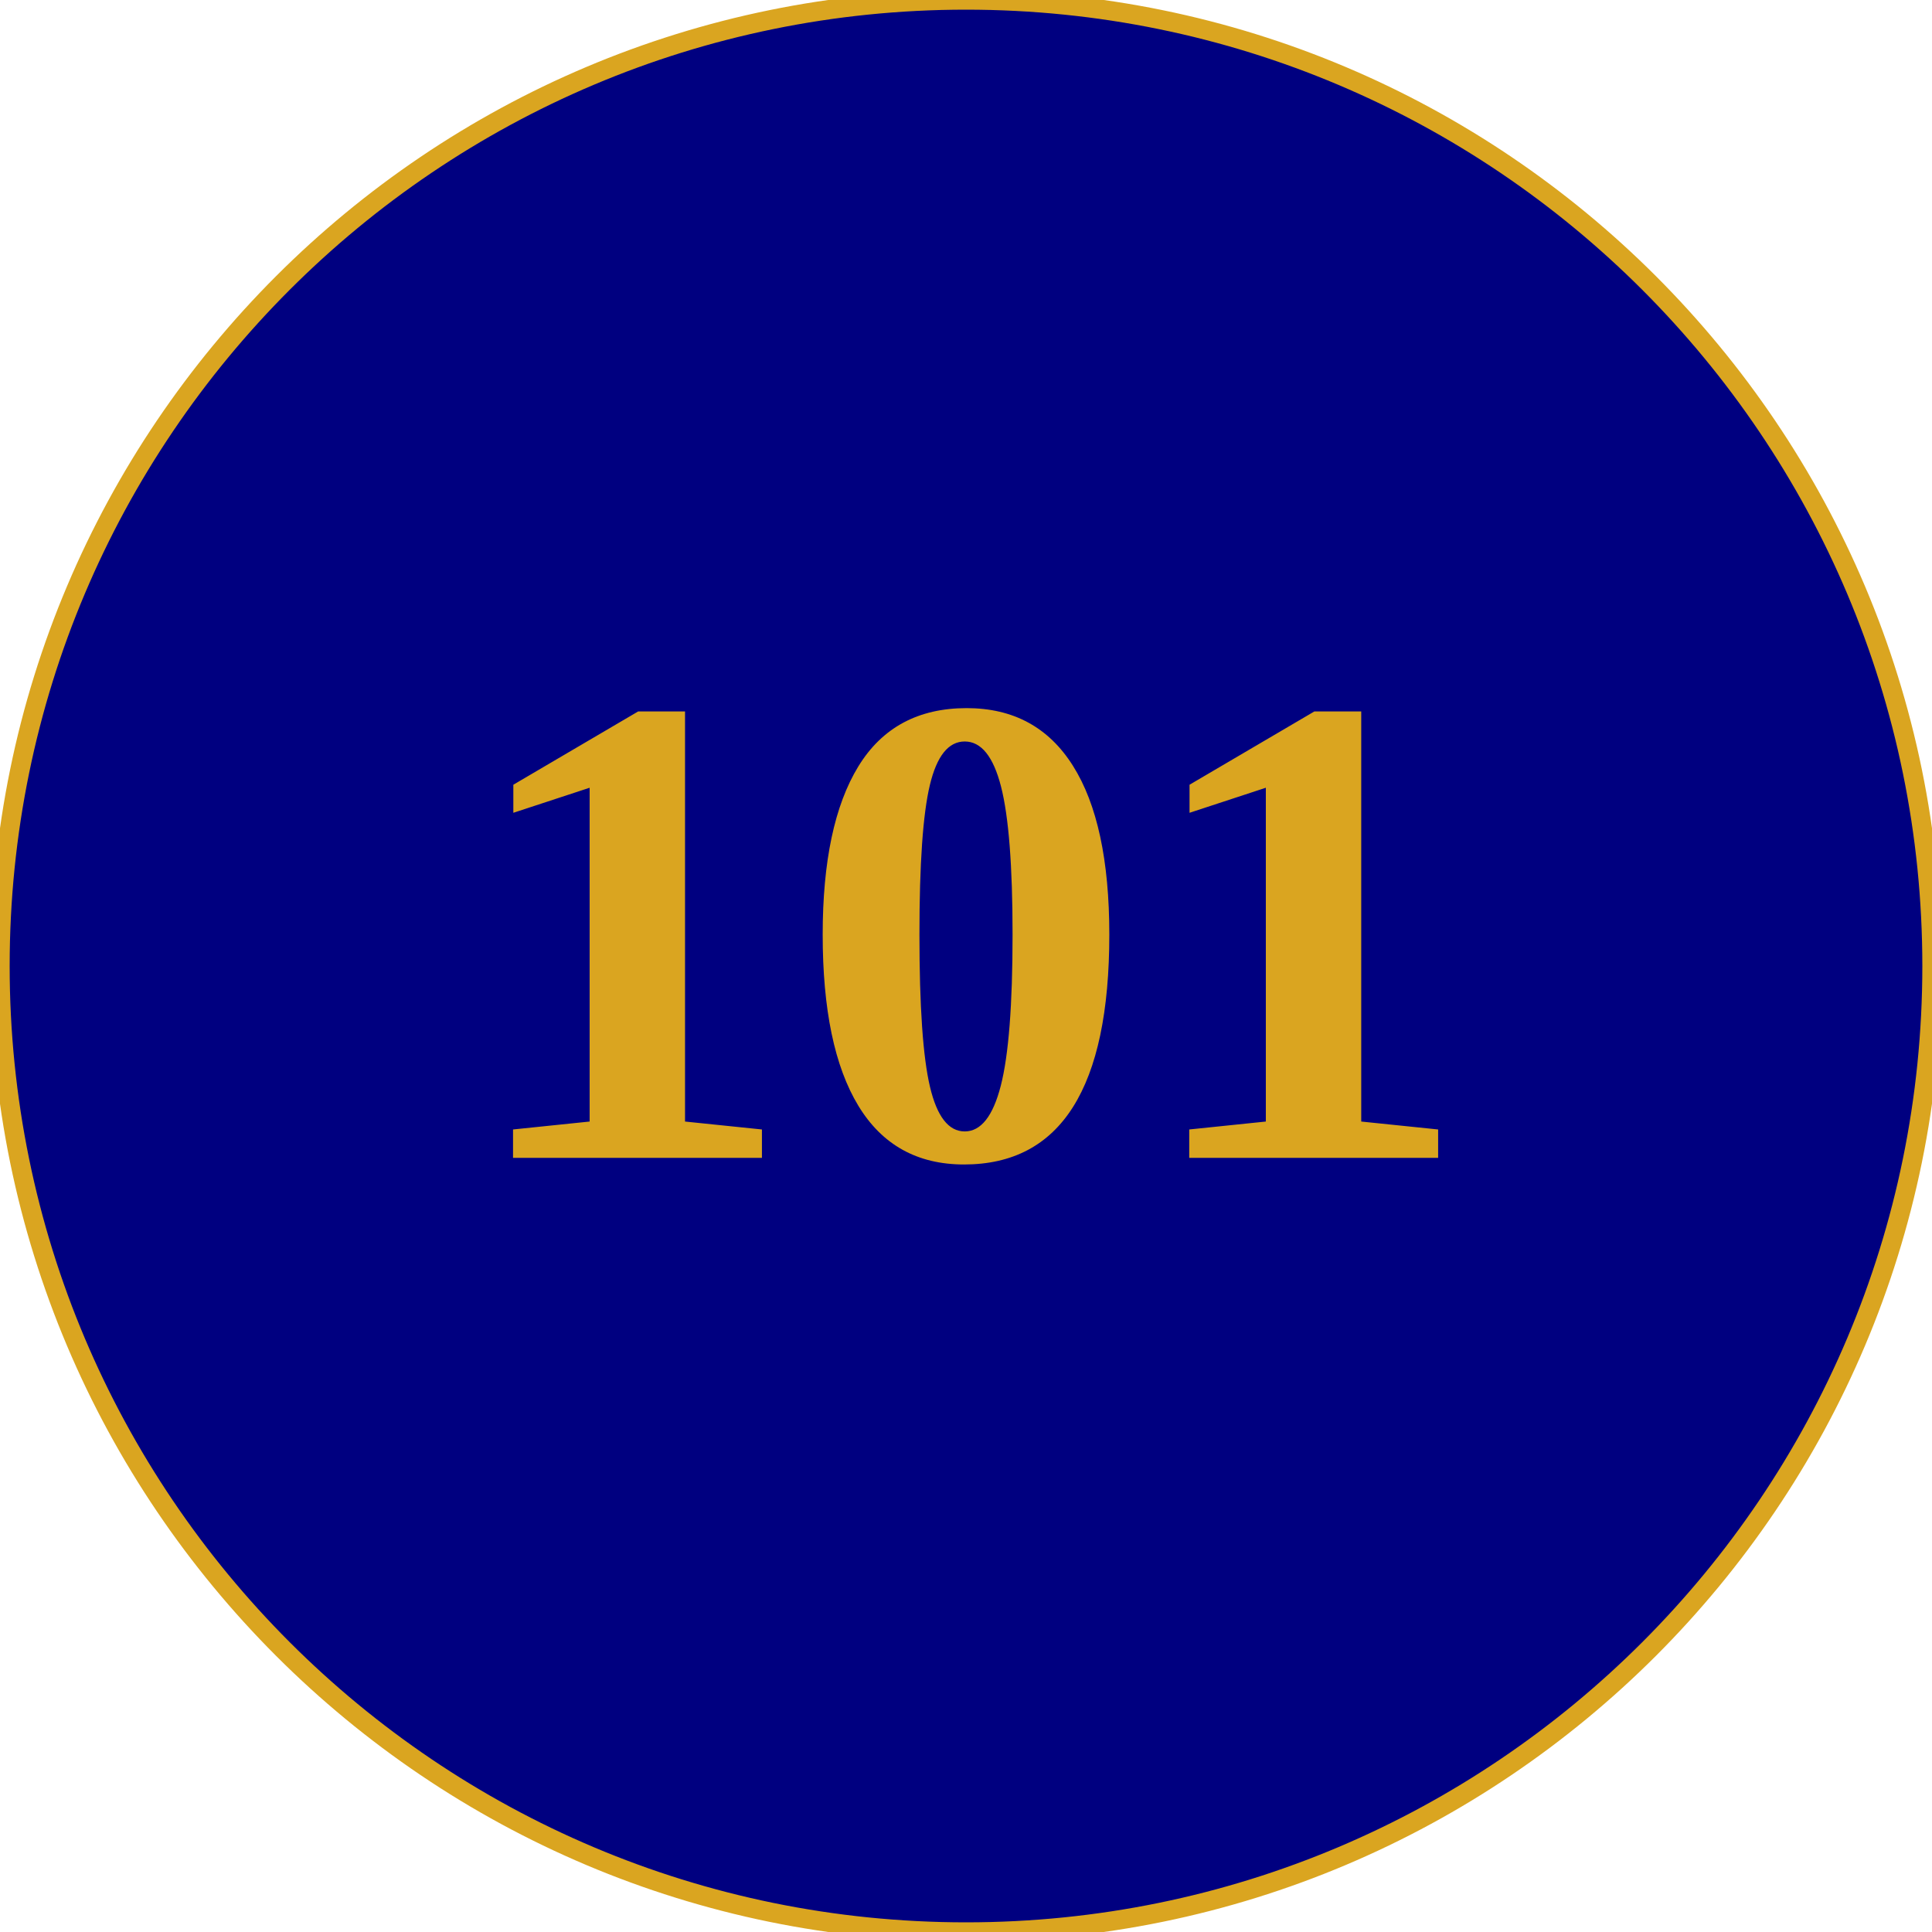
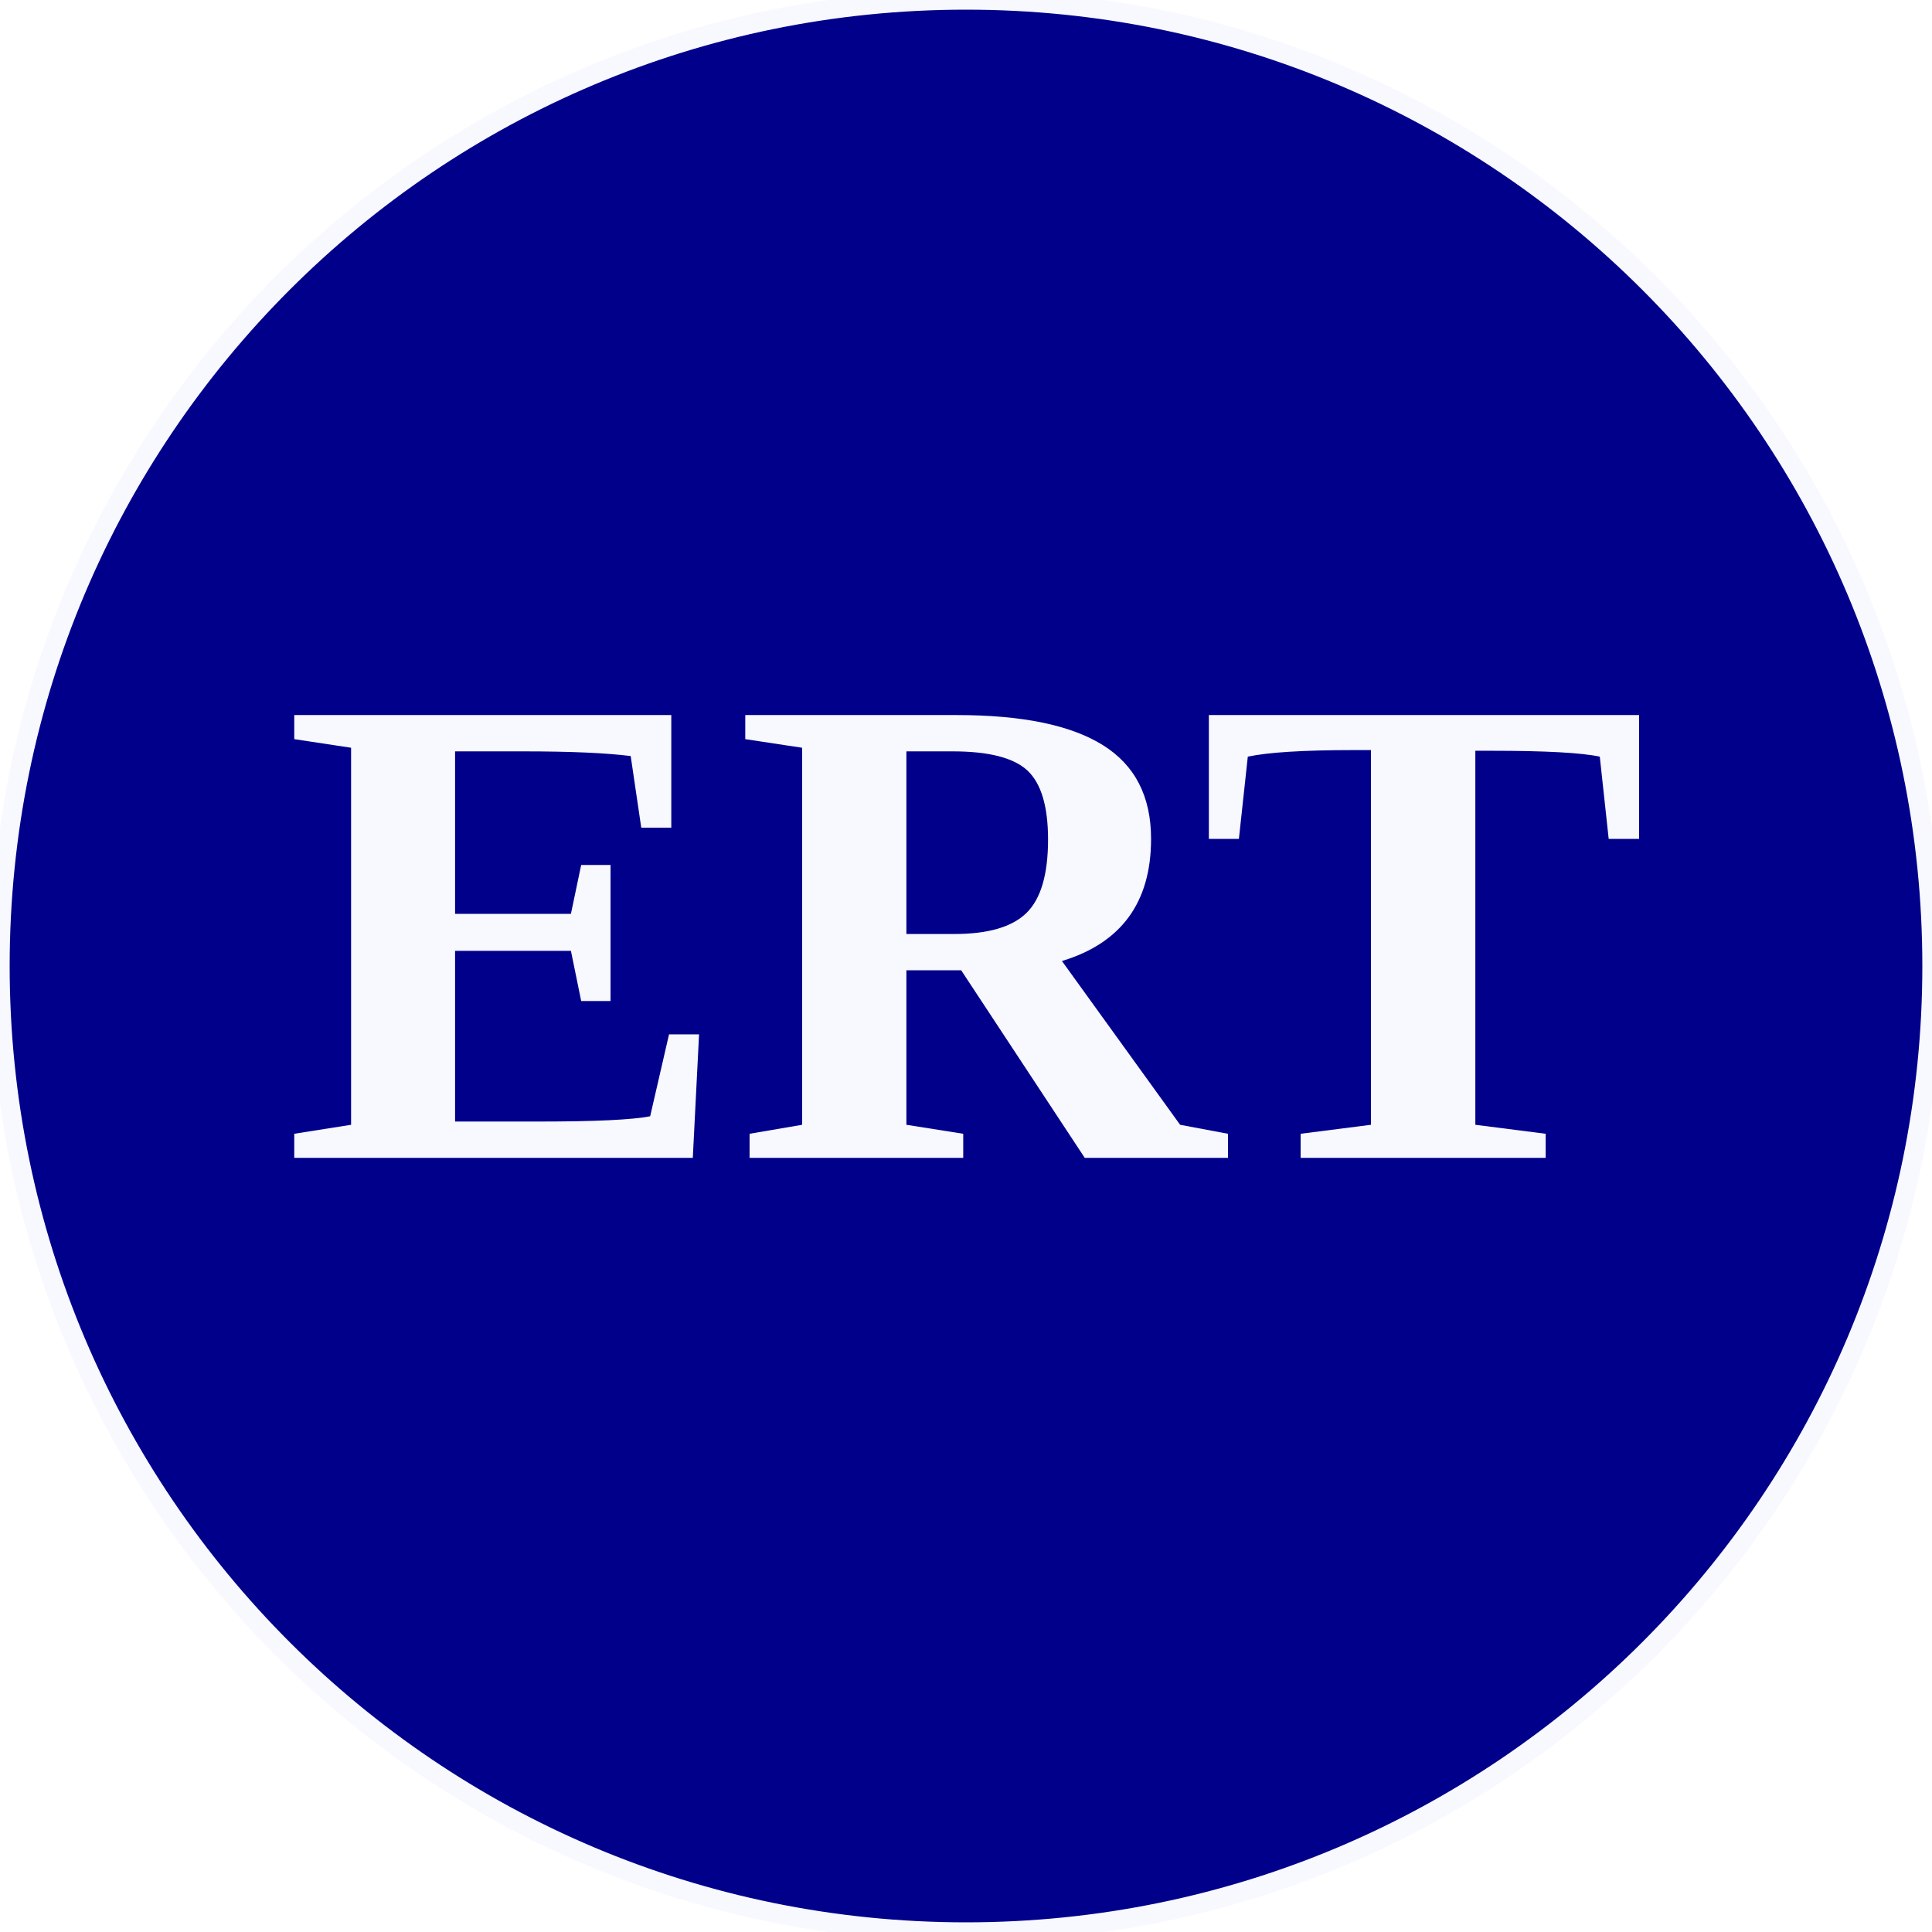
<svg xmlns="http://www.w3.org/2000/svg" width="100%" height="100%" viewBox="0 0 400 400" preserveAspectRatio="xMidYMid meet">
-   <circle cx="200" cy="200" r="200" stroke="#daa520" stroke-width="4px" fill="navy" />
-   <text x="50%" y="50%" text-anchor="middle" dominant-baseline="middle" font-size="140" font-weight="bold" fill="#daa520">101</text>
+   <circle cx="200" cy="200" r="200" stroke="ghostwhite" stroke-width="4px" fill="darkblue" />
+   <text x="50%" y="50%" text-anchor="middle" dominant-baseline="middle" font-size="140" font-weight="bold" fill="ghostwhite">ERT</text>
</svg>
